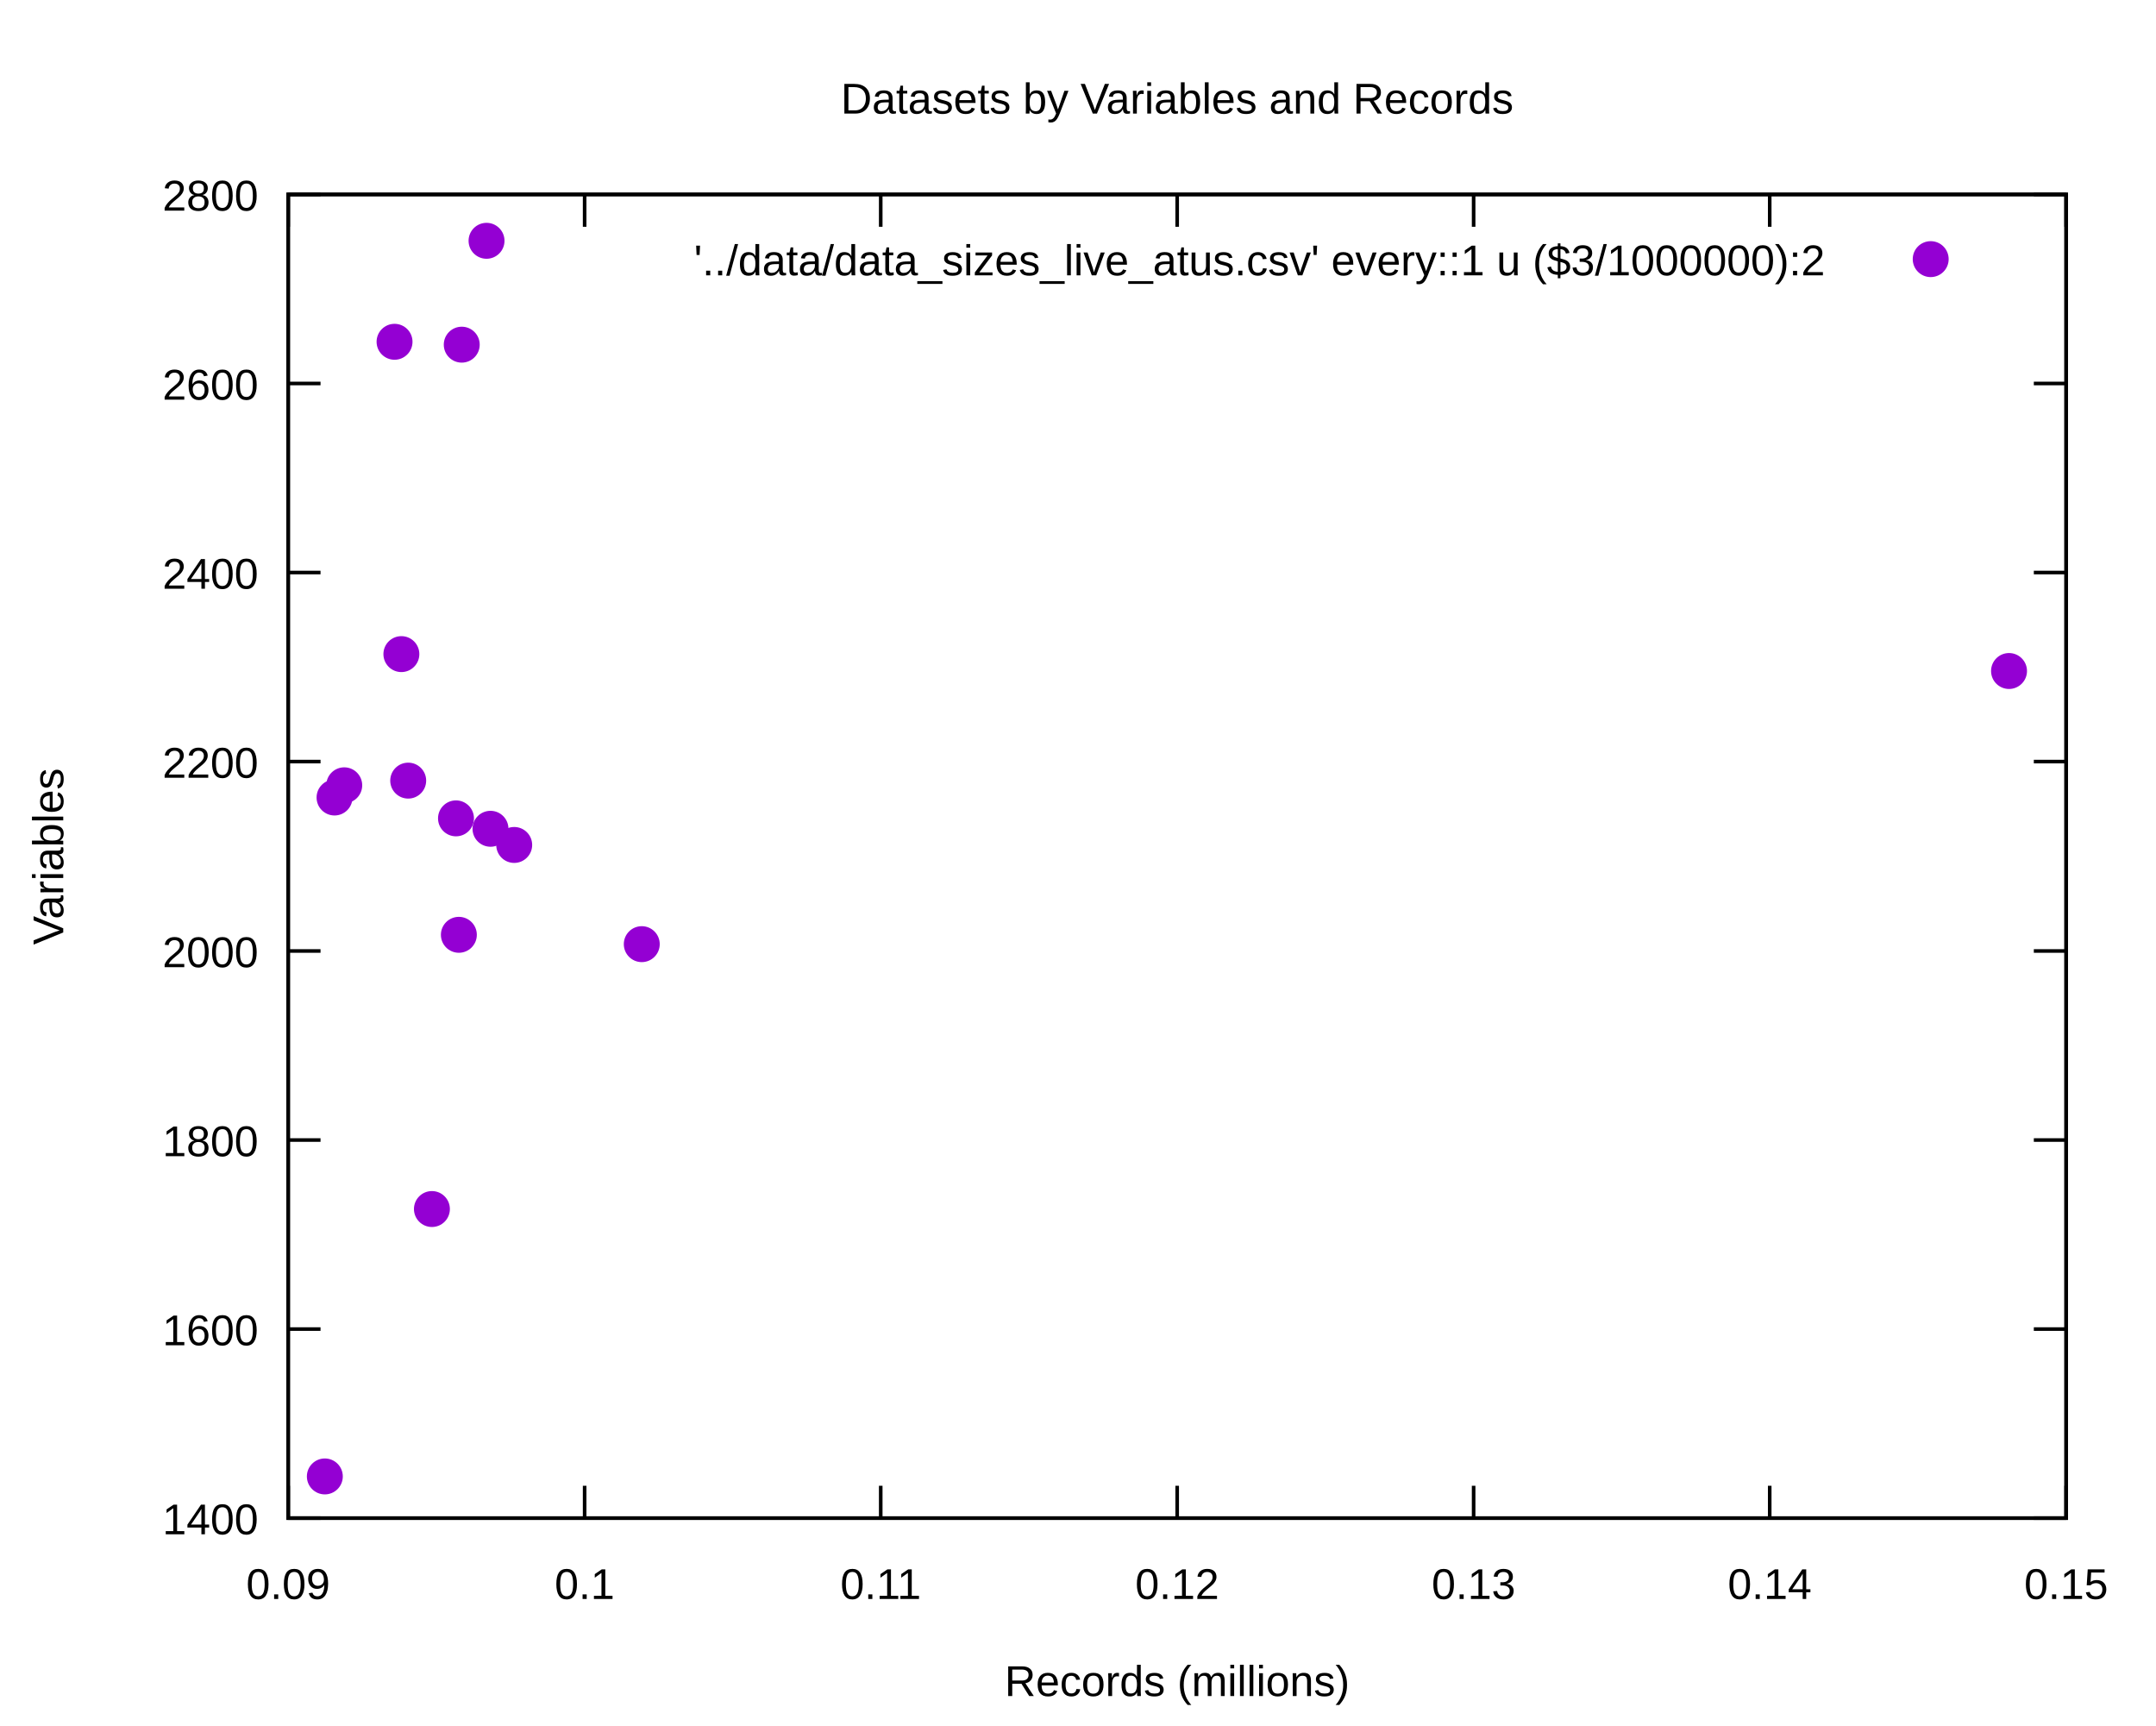
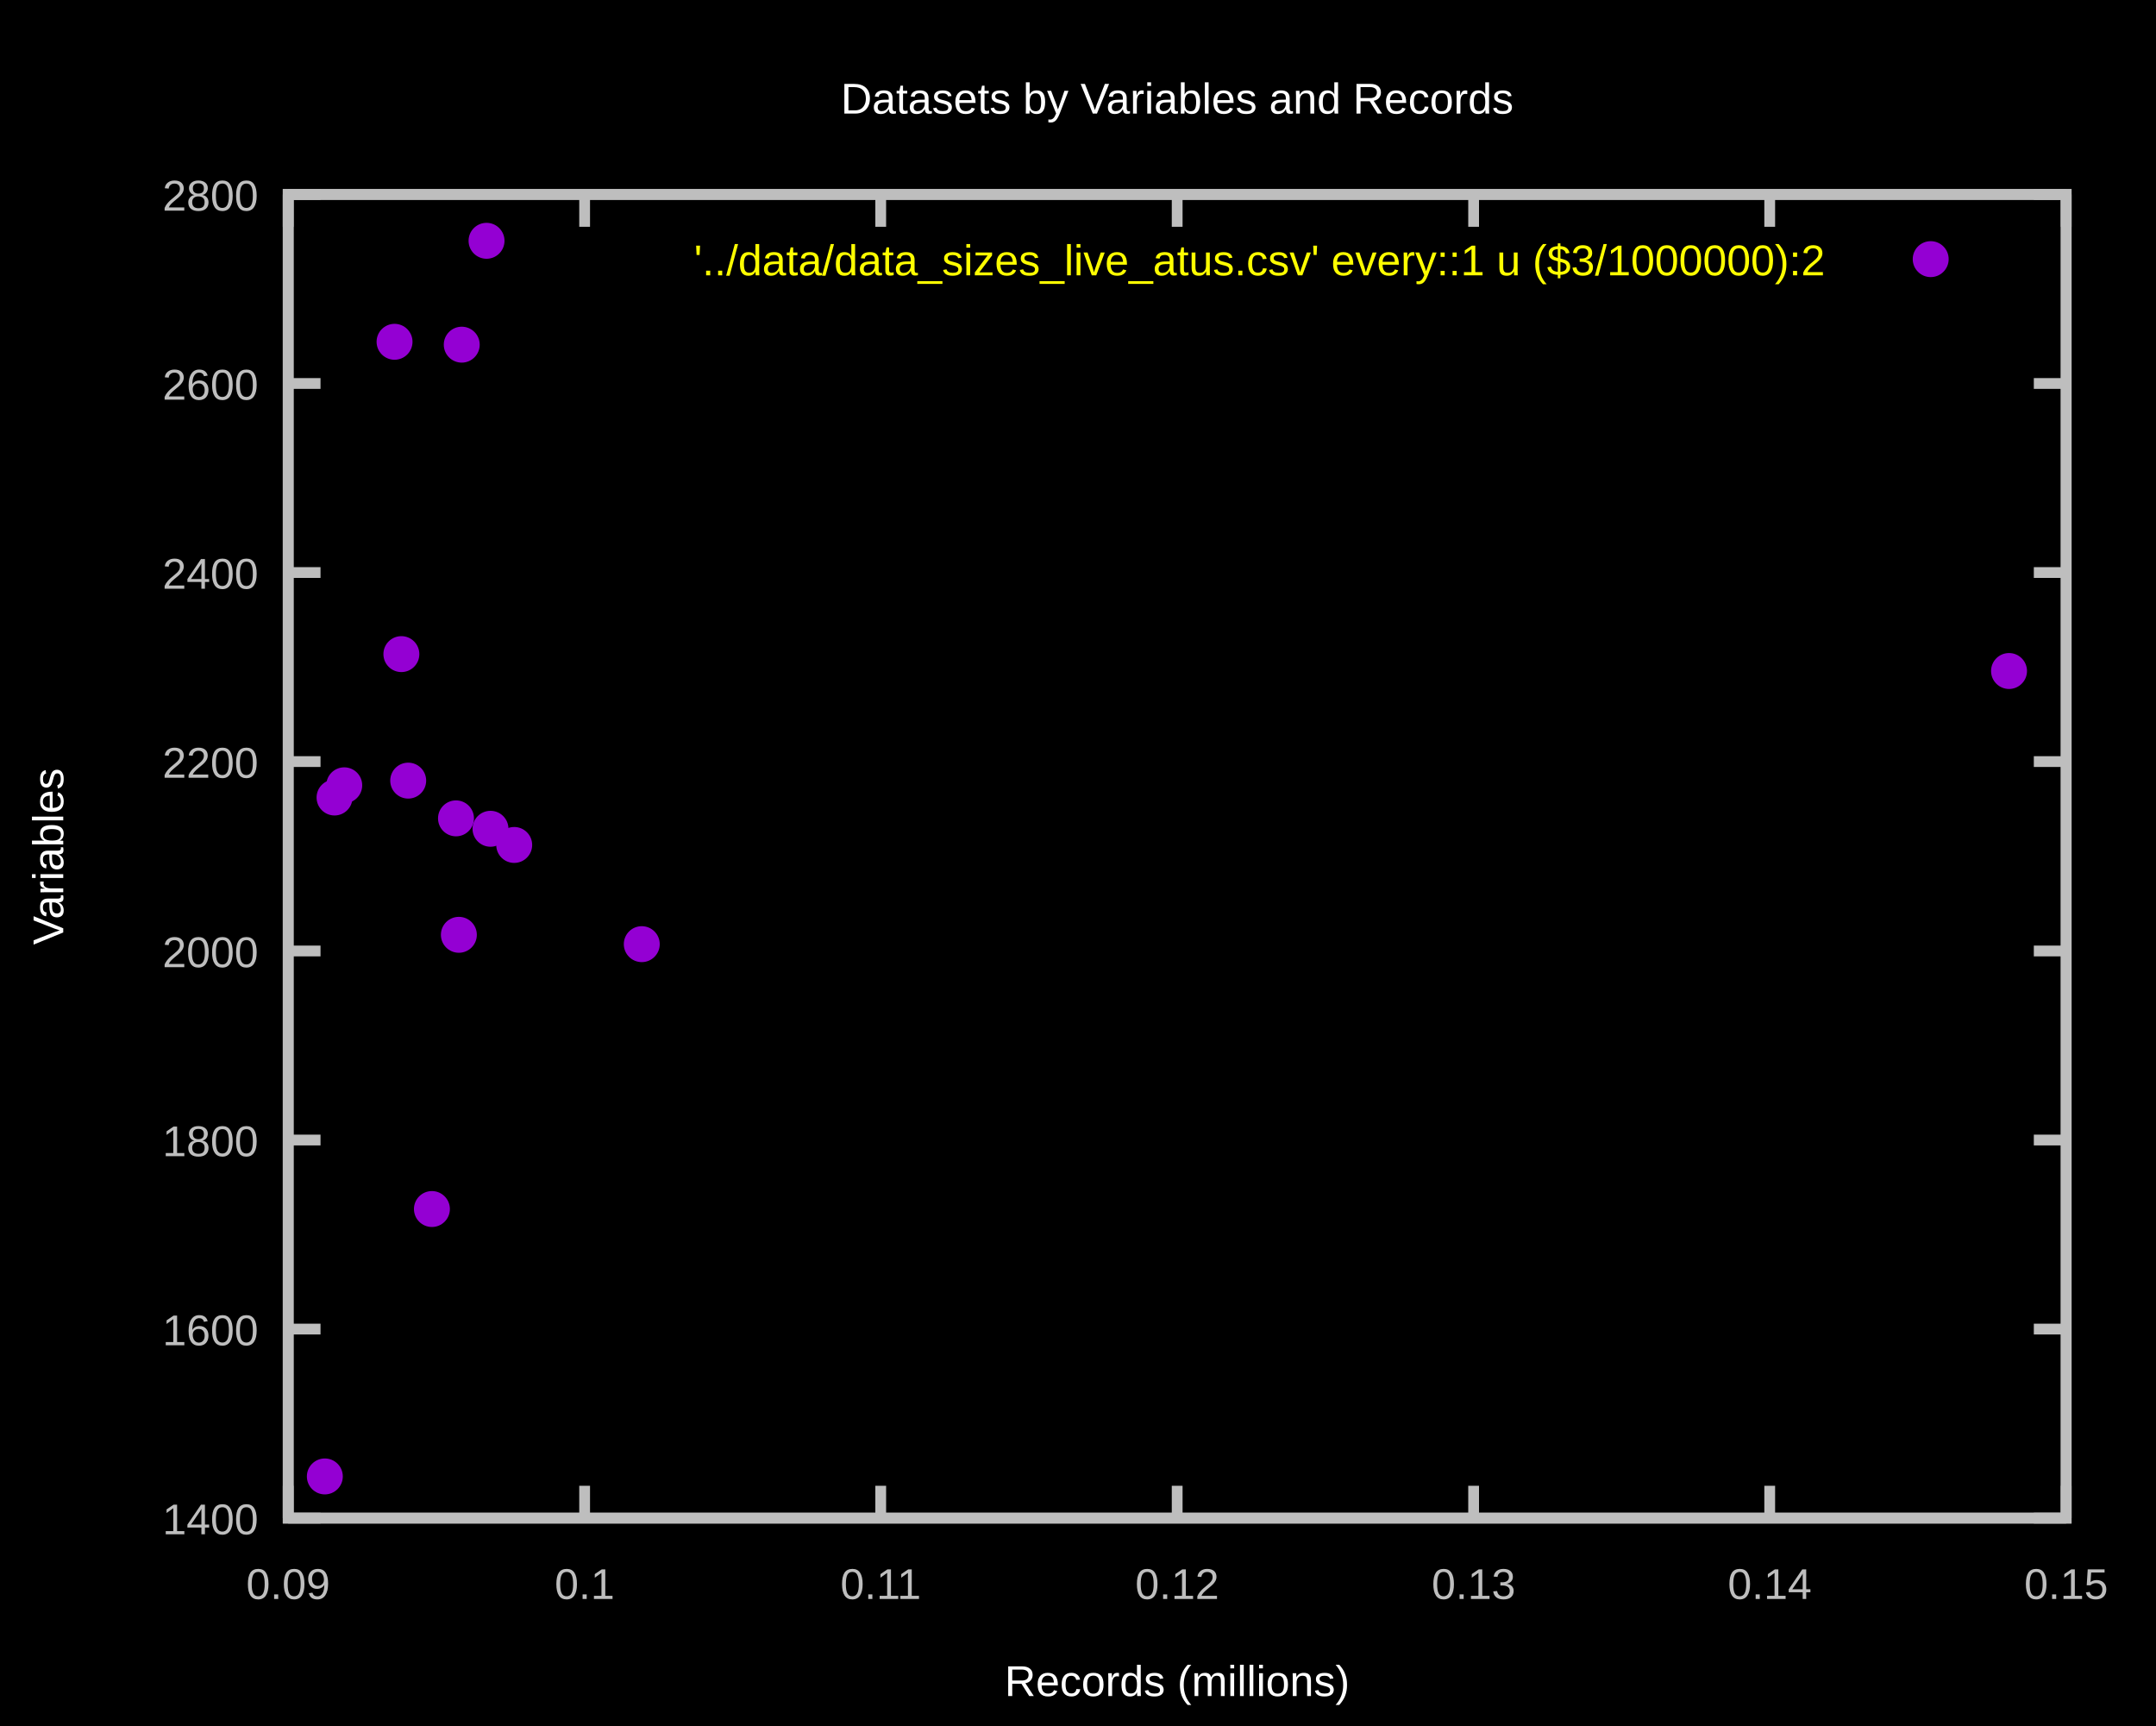
<svg xmlns="http://www.w3.org/2000/svg" xmlns:xlink="http://www.w3.org/1999/xlink" width="600" height="480" viewBox="0 0 600 480">
  <g id="gnuplot_canvas">
    <rect x="0" y="0" width="600" height="480" fill="none" />
    <defs>
      <circle id="gpDot" r="0.5" stroke-width="0.5" />
      <path id="gpPt0" stroke-width="0.222" stroke="currentColor" d="M-1,0 h2 M0,-1 v2" />
      <path id="gpPt1" stroke-width="0.222" stroke="currentColor" d="M-1,-1 L1,1 M1,-1 L-1,1" />
      <path id="gpPt2" stroke-width="0.222" stroke="currentColor" d="M-1,0 L1,0 M0,-1 L0,1 M-1,-1 L1,1 M-1,1 L1,-1" />
      <rect id="gpPt3" stroke-width="0.222" stroke="currentColor" x="-1" y="-1" width="2" height="2" />
      <rect id="gpPt4" stroke-width="0.222" stroke="currentColor" fill="currentColor" x="-1" y="-1" width="2" height="2" />
      <circle id="gpPt5" stroke-width="0.222" stroke="currentColor" cx="0" cy="0" r="1" />
      <use xlink:href="#gpPt5" id="gpPt6" fill="currentColor" stroke="none" />
      <path id="gpPt7" stroke-width="0.222" stroke="currentColor" d="M0,-1.33 L-1.33,0.67 L1.33,0.67 z" />
      <use xlink:href="#gpPt7" id="gpPt8" fill="currentColor" stroke="none" />
      <use xlink:href="#gpPt7" id="gpPt9" stroke="currentColor" transform="rotate(180)" />
      <use xlink:href="#gpPt9" id="gpPt10" fill="currentColor" stroke="none" />
      <use xlink:href="#gpPt3" id="gpPt11" stroke="currentColor" transform="rotate(45)" />
      <use xlink:href="#gpPt11" id="gpPt12" fill="currentColor" stroke="none" />
      <path id="gpPt13" stroke-width="0.222" stroke="currentColor" d="M0,1.330 L1.265,0.411 L0.782,-1.067 L-0.782,-1.076 L-1.265,0.411 z" />
      <use xlink:href="#gpPt13" id="gpPt14" fill="currentColor" stroke="none" />
      <filter id="textbox" filterUnits="objectBoundingBox" x="0" y="0" height="1" width="1">
        <feFlood flood-color="white" flood-opacity="1" result="bgnd" />
        <feComposite in="SourceGraphic" in2="bgnd" operator="atop" />
      </filter>
      <filter id="greybox" filterUnits="objectBoundingBox" x="0" y="0" height="1" width="1">
        <feFlood flood-color="lightgrey" flood-opacity="1" result="grey" />
        <feComposite in="SourceGraphic" in2="grey" operator="atop" />
      </filter>
    </defs>
    <g fill="none" color="white" stroke="currentColor" stroke-width="1.00" stroke-linecap="butt" stroke-linejoin="miter">
</g>
    <g fill="none" color="black" stroke="currentColor" stroke-width="1.00" stroke-linecap="butt" stroke-linejoin="miter">
-       <path stroke="black" d="M80.2,422.4 L89.2,422.4 M575.0,422.4 L566.0,422.4  " />
-       <g transform="translate(71.9,426.9)" stroke="none" fill="black" font-family="Arial" font-size="12.00" text-anchor="end">
+       <g stroke="none" shape-rendering="crispEdges">
+         <polygon fill="rgb(  0,   0,   0)" points="0.0,480.0 599.9,480.0 599.9,0.1 0.0,0.1 " />
+       </g>
+       <path stroke="black" d="M0.0,480.0 L0.0,0.1 L599.9,0.1 L599.9,480.0 L0.0,480.0 Z  " />
+     </g>
+     <g fill="none" color="black" stroke="black" stroke-width="3.00" stroke-linecap="butt" stroke-linejoin="miter">
+ </g>
+     <g fill="none" color="black" stroke="currentColor" stroke-width="3.00" stroke-linecap="butt" stroke-linejoin="miter">
+       <path stroke="rgb(190, 190, 190)" d="M80.2,422.4 L89.2,422.4 M575.0,422.4 L566.0,422.4  " />
+       <g transform="translate(71.9,426.9)" stroke="none" fill="rgb(190,190,190)" font-family="Arial" font-size="12.00" text-anchor="end">
        <text>
          <tspan font-family="Arial"> 1400</tspan>
        </text>
      </g>
    </g>
-     <g fill="none" color="black" stroke="currentColor" stroke-width="1.00" stroke-linecap="butt" stroke-linejoin="miter">
-       <path stroke="black" d="M80.2,369.8 L89.2,369.8 M575.0,369.8 L566.0,369.8  " />
-       <g transform="translate(71.9,374.3)" stroke="none" fill="black" font-family="Arial" font-size="12.00" text-anchor="end">
+     <g fill="none" color="black" stroke="currentColor" stroke-width="3.00" stroke-linecap="butt" stroke-linejoin="miter">
+       <path stroke="rgb(190, 190, 190)" d="M80.2,369.8 L89.2,369.8 M575.0,369.8 L566.0,369.8  " />
+       <g transform="translate(71.9,374.3)" stroke="none" fill="rgb(190,190,190)" font-family="Arial" font-size="12.00" text-anchor="end">
        <text>
          <tspan font-family="Arial"> 1600</tspan>
        </text>
      </g>
    </g>
-     <g fill="none" color="black" stroke="currentColor" stroke-width="1.00" stroke-linecap="butt" stroke-linejoin="miter">
-       <path stroke="black" d="M80.2,317.2 L89.2,317.2 M575.0,317.2 L566.0,317.2  " />
-       <g transform="translate(71.9,321.7)" stroke="none" fill="black" font-family="Arial" font-size="12.00" text-anchor="end">
+     <g fill="none" color="black" stroke="currentColor" stroke-width="3.00" stroke-linecap="butt" stroke-linejoin="miter">
+       <path stroke="rgb(190, 190, 190)" d="M80.2,317.2 L89.2,317.2 M575.0,317.2 L566.0,317.2  " />
+       <g transform="translate(71.9,321.7)" stroke="none" fill="rgb(190,190,190)" font-family="Arial" font-size="12.00" text-anchor="end">
        <text>
          <tspan font-family="Arial"> 1800</tspan>
        </text>
      </g>
    </g>
-     <g fill="none" color="black" stroke="currentColor" stroke-width="1.00" stroke-linecap="butt" stroke-linejoin="miter">
-       <path stroke="black" d="M80.2,264.6 L89.2,264.6 M575.0,264.6 L566.0,264.6  " />
-       <g transform="translate(71.9,269.1)" stroke="none" fill="black" font-family="Arial" font-size="12.00" text-anchor="end">
+     <g fill="none" color="black" stroke="currentColor" stroke-width="3.00" stroke-linecap="butt" stroke-linejoin="miter">
+       <path stroke="rgb(190, 190, 190)" d="M80.2,264.6 L89.2,264.6 M575.0,264.6 L566.0,264.6  " />
+       <g transform="translate(71.9,269.1)" stroke="none" fill="rgb(190,190,190)" font-family="Arial" font-size="12.00" text-anchor="end">
        <text>
          <tspan font-family="Arial"> 2000</tspan>
        </text>
      </g>
    </g>
-     <g fill="none" color="black" stroke="currentColor" stroke-width="1.00" stroke-linecap="butt" stroke-linejoin="miter">
-       <path stroke="black" d="M80.2,211.9 L89.2,211.9 M575.0,211.9 L566.0,211.9  " />
-       <g transform="translate(71.9,216.4)" stroke="none" fill="black" font-family="Arial" font-size="12.00" text-anchor="end">
+     <g fill="none" color="black" stroke="currentColor" stroke-width="3.00" stroke-linecap="butt" stroke-linejoin="miter">
+       <path stroke="rgb(190, 190, 190)" d="M80.2,211.9 L89.2,211.9 M575.0,211.9 L566.0,211.9  " />
+       <g transform="translate(71.9,216.4)" stroke="none" fill="rgb(190,190,190)" font-family="Arial" font-size="12.00" text-anchor="end">
        <text>
          <tspan font-family="Arial"> 2200</tspan>
        </text>
      </g>
    </g>
-     <g fill="none" color="black" stroke="currentColor" stroke-width="1.00" stroke-linecap="butt" stroke-linejoin="miter">
-       <path stroke="black" d="M80.2,159.3 L89.2,159.3 M575.0,159.3 L566.0,159.3  " />
-       <g transform="translate(71.9,163.8)" stroke="none" fill="black" font-family="Arial" font-size="12.00" text-anchor="end">
+     <g fill="none" color="black" stroke="currentColor" stroke-width="3.00" stroke-linecap="butt" stroke-linejoin="miter">
+       <path stroke="rgb(190, 190, 190)" d="M80.2,159.3 L89.2,159.3 M575.0,159.3 L566.0,159.3  " />
+       <g transform="translate(71.9,163.8)" stroke="none" fill="rgb(190,190,190)" font-family="Arial" font-size="12.00" text-anchor="end">
        <text>
          <tspan font-family="Arial"> 2400</tspan>
        </text>
      </g>
    </g>
-     <g fill="none" color="black" stroke="currentColor" stroke-width="1.00" stroke-linecap="butt" stroke-linejoin="miter">
-       <path stroke="black" d="M80.2,106.7 L89.2,106.7 M575.0,106.7 L566.0,106.7  " />
-       <g transform="translate(71.9,111.2)" stroke="none" fill="black" font-family="Arial" font-size="12.00" text-anchor="end">
+     <g fill="none" color="black" stroke="currentColor" stroke-width="3.00" stroke-linecap="butt" stroke-linejoin="miter">
+       <path stroke="rgb(190, 190, 190)" d="M80.2,106.7 L89.2,106.7 M575.0,106.7 L566.0,106.7  " />
+       <g transform="translate(71.9,111.2)" stroke="none" fill="rgb(190,190,190)" font-family="Arial" font-size="12.00" text-anchor="end">
        <text>
          <tspan font-family="Arial"> 2600</tspan>
        </text>
      </g>
    </g>
-     <g fill="none" color="black" stroke="currentColor" stroke-width="1.00" stroke-linecap="butt" stroke-linejoin="miter">
-       <path stroke="black" d="M80.2,54.1 L89.2,54.1 M575.0,54.1 L566.0,54.1  " />
-       <g transform="translate(71.9,58.6)" stroke="none" fill="black" font-family="Arial" font-size="12.00" text-anchor="end">
+     <g fill="none" color="black" stroke="currentColor" stroke-width="3.00" stroke-linecap="butt" stroke-linejoin="miter">
+       <path stroke="rgb(190, 190, 190)" d="M80.2,54.1 L89.2,54.1 M575.0,54.1 L566.0,54.1  " />
+       <g transform="translate(71.9,58.6)" stroke="none" fill="rgb(190,190,190)" font-family="Arial" font-size="12.00" text-anchor="end">
        <text>
          <tspan font-family="Arial"> 2800</tspan>
        </text>
      </g>
    </g>
-     <g fill="none" color="black" stroke="currentColor" stroke-width="1.00" stroke-linecap="butt" stroke-linejoin="miter">
-       <path stroke="black" d="M80.2,422.4 L80.2,413.4 M80.2,54.1 L80.2,63.1  " />
-       <g transform="translate(80.2,444.9)" stroke="none" fill="black" font-family="Arial" font-size="12.00" text-anchor="middle">
+     <g fill="none" color="black" stroke="currentColor" stroke-width="3.00" stroke-linecap="butt" stroke-linejoin="miter">
+       <path stroke="rgb(190, 190, 190)" d="M80.2,422.4 L80.2,413.4 M80.2,54.1 L80.2,63.1  " />
+       <g transform="translate(80.2,444.9)" stroke="none" fill="rgb(190,190,190)" font-family="Arial" font-size="12.00" text-anchor="middle">
        <text>
          <tspan font-family="Arial"> 0.09</tspan>
        </text>
      </g>
    </g>
-     <g fill="none" color="black" stroke="currentColor" stroke-width="1.00" stroke-linecap="butt" stroke-linejoin="miter">
-       <path stroke="black" d="M162.7,422.4 L162.7,413.4 M162.7,54.1 L162.7,63.1  " />
-       <g transform="translate(162.7,444.9)" stroke="none" fill="black" font-family="Arial" font-size="12.00" text-anchor="middle">
+     <g fill="none" color="black" stroke="currentColor" stroke-width="3.00" stroke-linecap="butt" stroke-linejoin="miter">
+       <path stroke="rgb(190, 190, 190)" d="M162.7,422.4 L162.7,413.4 M162.7,54.1 L162.7,63.1  " />
+       <g transform="translate(162.7,444.9)" stroke="none" fill="rgb(190,190,190)" font-family="Arial" font-size="12.00" text-anchor="middle">
        <text>
          <tspan font-family="Arial"> 0.1</tspan>
        </text>
      </g>
    </g>
-     <g fill="none" color="black" stroke="currentColor" stroke-width="1.00" stroke-linecap="butt" stroke-linejoin="miter">
-       <path stroke="black" d="M245.1,422.4 L245.1,413.4 M245.1,54.1 L245.1,63.1  " />
-       <g transform="translate(245.1,444.9)" stroke="none" fill="black" font-family="Arial" font-size="12.00" text-anchor="middle">
+     <g fill="none" color="black" stroke="currentColor" stroke-width="3.00" stroke-linecap="butt" stroke-linejoin="miter">
+       <path stroke="rgb(190, 190, 190)" d="M245.1,422.4 L245.1,413.4 M245.1,54.1 L245.1,63.1  " />
+       <g transform="translate(245.1,444.9)" stroke="none" fill="rgb(190,190,190)" font-family="Arial" font-size="12.00" text-anchor="middle">
        <text>
          <tspan font-family="Arial"> 0.11</tspan>
        </text>
      </g>
    </g>
-     <g fill="none" color="black" stroke="currentColor" stroke-width="1.00" stroke-linecap="butt" stroke-linejoin="miter">
-       <path stroke="black" d="M327.6,422.4 L327.6,413.4 M327.6,54.1 L327.6,63.1  " />
-       <g transform="translate(327.6,444.9)" stroke="none" fill="black" font-family="Arial" font-size="12.00" text-anchor="middle">
+     <g fill="none" color="black" stroke="currentColor" stroke-width="3.00" stroke-linecap="butt" stroke-linejoin="miter">
+       <path stroke="rgb(190, 190, 190)" d="M327.6,422.4 L327.6,413.4 M327.6,54.1 L327.6,63.1  " />
+       <g transform="translate(327.6,444.9)" stroke="none" fill="rgb(190,190,190)" font-family="Arial" font-size="12.00" text-anchor="middle">
        <text>
          <tspan font-family="Arial"> 0.12</tspan>
        </text>
      </g>
    </g>
-     <g fill="none" color="black" stroke="currentColor" stroke-width="1.00" stroke-linecap="butt" stroke-linejoin="miter">
-       <path stroke="black" d="M410.1,422.4 L410.1,413.4 M410.1,54.1 L410.1,63.1  " />
-       <g transform="translate(410.1,444.9)" stroke="none" fill="black" font-family="Arial" font-size="12.00" text-anchor="middle">
+     <g fill="none" color="black" stroke="currentColor" stroke-width="3.00" stroke-linecap="butt" stroke-linejoin="miter">
+       <path stroke="rgb(190, 190, 190)" d="M410.1,422.4 L410.1,413.4 M410.1,54.1 L410.1,63.1  " />
+       <g transform="translate(410.1,444.9)" stroke="none" fill="rgb(190,190,190)" font-family="Arial" font-size="12.00" text-anchor="middle">
        <text>
          <tspan font-family="Arial"> 0.13</tspan>
        </text>
      </g>
    </g>
-     <g fill="none" color="black" stroke="currentColor" stroke-width="1.00" stroke-linecap="butt" stroke-linejoin="miter">
-       <path stroke="black" d="M492.5,422.4 L492.5,413.4 M492.5,54.1 L492.5,63.1  " />
-       <g transform="translate(492.5,444.9)" stroke="none" fill="black" font-family="Arial" font-size="12.00" text-anchor="middle">
+     <g fill="none" color="black" stroke="currentColor" stroke-width="3.00" stroke-linecap="butt" stroke-linejoin="miter">
+       <path stroke="rgb(190, 190, 190)" d="M492.5,422.4 L492.5,413.4 M492.5,54.1 L492.5,63.1  " />
+       <g transform="translate(492.5,444.9)" stroke="none" fill="rgb(190,190,190)" font-family="Arial" font-size="12.00" text-anchor="middle">
        <text>
          <tspan font-family="Arial"> 0.14</tspan>
        </text>
      </g>
    </g>
-     <g fill="none" color="black" stroke="currentColor" stroke-width="1.00" stroke-linecap="butt" stroke-linejoin="miter">
-       <path stroke="black" d="M575.0,422.4 L575.0,413.4 M575.0,54.1 L575.0,63.1  " />
-       <g transform="translate(575.0,444.9)" stroke="none" fill="black" font-family="Arial" font-size="12.00" text-anchor="middle">
+     <g fill="none" color="black" stroke="currentColor" stroke-width="3.00" stroke-linecap="butt" stroke-linejoin="miter">
+       <path stroke="rgb(190, 190, 190)" d="M575.0,422.4 L575.0,413.4 M575.0,54.1 L575.0,63.1  " />
+       <g transform="translate(575.0,444.9)" stroke="none" fill="rgb(190,190,190)" font-family="Arial" font-size="12.00" text-anchor="middle">
        <text>
          <tspan font-family="Arial"> 0.15</tspan>
        </text>
      </g>
    </g>
-     <g fill="none" color="black" stroke="currentColor" stroke-width="1.00" stroke-linecap="butt" stroke-linejoin="miter">
- </g>
-     <g fill="none" color="black" stroke="currentColor" stroke-width="1.00" stroke-linecap="butt" stroke-linejoin="miter">
-       <path stroke="black" d="M80.2,54.1 L80.2,422.4 L575.0,422.4 L575.0,54.1 L80.2,54.1 Z  " />
-     </g>
-     <g fill="none" color="black" stroke="currentColor" stroke-width="1.00" stroke-linecap="butt" stroke-linejoin="miter">
-       <g transform="translate(17.6,238.3) rotate(270)" stroke="none" fill="black" font-family="Arial" font-size="12.00" text-anchor="middle">
+     <g fill="none" color="black" stroke="currentColor" stroke-width="3.00" stroke-linecap="butt" stroke-linejoin="miter">
+ </g>
+     <g fill="none" color="black" stroke="currentColor" stroke-width="3.00" stroke-linecap="butt" stroke-linejoin="miter">
+       <path stroke="rgb(190, 190, 190)" d="M80.2,54.1 L80.2,422.4 L575.0,422.4 L575.0,54.1 L80.2,54.1 Z  " />
+     </g>
+     <g fill="none" color="black" stroke="currentColor" stroke-width="3.00" stroke-linecap="butt" stroke-linejoin="miter">
+       <g transform="translate(17.6,238.3) rotate(270)" stroke="none" fill="rgb(255,255,255)" font-family="Arial" font-size="12.00" text-anchor="middle">
        <text>
          <tspan font-family="Arial">Variables</tspan>
        </text>
      </g>
    </g>
-     <g fill="none" color="black" stroke="currentColor" stroke-width="1.00" stroke-linecap="butt" stroke-linejoin="miter">
-       <g transform="translate(327.6,471.9)" stroke="none" fill="black" font-family="Arial" font-size="12.00" text-anchor="middle">
+     <g fill="none" color="black" stroke="currentColor" stroke-width="3.00" stroke-linecap="butt" stroke-linejoin="miter">
+       <g transform="translate(327.6,471.9)" stroke="none" fill="rgb(255,255,255)" font-family="Arial" font-size="12.00" text-anchor="middle">
        <text>
          <tspan font-family="Arial">Records (millions)</tspan>
        </text>
      </g>
    </g>
-     <g fill="none" color="black" stroke="currentColor" stroke-width="1.00" stroke-linecap="butt" stroke-linejoin="miter">
-       <g transform="translate(327.6,31.6)" stroke="none" fill="black" font-family="Arial" font-size="12.00" text-anchor="middle">
+     <g fill="none" color="black" stroke="currentColor" stroke-width="3.00" stroke-linecap="butt" stroke-linejoin="miter">
+       <g transform="translate(327.6,31.6)" stroke="none" fill="rgb(255,255,255)" font-family="Arial" font-size="12.00" text-anchor="middle">
        <text>
          <tspan font-family="Arial">Datasets by Variables and Records</tspan>
        </text>
      </g>
    </g>
+     <g fill="none" color="black" stroke="currentColor" stroke-width="3.00" stroke-linecap="butt" stroke-linejoin="miter">
+ </g>
    <g id="gnuplot_plot_1">
+       <g fill="none" color="white" stroke="currentColor" stroke-width="1.00" stroke-linecap="butt" stroke-linejoin="miter">
+ </g>
      <g fill="none" color="black" stroke="currentColor" stroke-width="1.00" stroke-linecap="butt" stroke-linejoin="miter">
-         <g transform="translate(507.9,76.6)" stroke="none" fill="black" font-family="Arial" font-size="12.00" text-anchor="end">
+         <g transform="translate(507.9,76.6)" stroke="none" fill="rgb(255,255,0)" font-family="Arial" font-size="12.00" text-anchor="end">
          <text>'../data/data_sizes_live_atus.csv' every::1 u ($3/1000000):2</text>
        </g>
      </g>
      <g fill="none" color="black" stroke="currentColor" stroke-width="1.00" stroke-linecap="butt" stroke-linejoin="miter">
        <use xlink:href="#gpPt6" transform="translate(559.1,186.7) scale(4.50)" color="rgb(148,   0, 211)" />
        <use xlink:href="#gpPt6" transform="translate(178.6,262.7) scale(4.50)" color="rgb(148,   0, 211)" />
        <use xlink:href="#gpPt6" transform="translate(127.7,260.1) scale(4.50)" color="rgb(148,   0, 211)" />
        <use xlink:href="#gpPt6" transform="translate(143.1,235.1) scale(4.50)" color="rgb(148,   0, 211)" />
        <use xlink:href="#gpPt6" transform="translate(136.5,230.6) scale(4.50)" color="rgb(148,   0, 211)" />
        <use xlink:href="#gpPt6" transform="translate(126.9,227.7) scale(4.50)" color="rgb(148,   0, 211)" />
        <use xlink:href="#gpPt6" transform="translate(120.2,336.4) scale(4.50)" color="rgb(148,   0, 211)" />
        <use xlink:href="#gpPt6" transform="translate(135.4,67.0) scale(4.50)" color="rgb(148,   0, 211)" />
        <use xlink:href="#gpPt6" transform="translate(111.7,182.0) scale(4.50)" color="rgb(148,   0, 211)" />
        <use xlink:href="#gpPt6" transform="translate(128.5,95.9) scale(4.50)" color="rgb(148,   0, 211)" />
        <use xlink:href="#gpPt6" transform="translate(109.8,95.1) scale(4.50)" color="rgb(148,   0, 211)" />
        <use xlink:href="#gpPt6" transform="translate(113.6,217.2) scale(4.50)" color="rgb(148,   0, 211)" />
        <use xlink:href="#gpPt6" transform="translate(95.8,218.5) scale(4.50)" color="rgb(148,   0, 211)" />
        <use xlink:href="#gpPt6" transform="translate(93.1,221.9) scale(4.50)" color="rgb(148,   0, 211)" />
        <use xlink:href="#gpPt6" transform="translate(90.4,410.8) scale(4.50)" color="rgb(148,   0, 211)" />
        <use xlink:href="#gpPt6" transform="translate(537.3,72.1) scale(4.50)" color="rgb(148,   0, 211)" />
      </g>
    </g>
    <g fill="none" color="white" stroke="rgb(148,   0, 211)" stroke-width="2.00" stroke-linecap="butt" stroke-linejoin="miter">
</g>
    <g fill="none" color="black" stroke="currentColor" stroke-width="2.00" stroke-linecap="butt" stroke-linejoin="miter">
</g>
-     <g fill="none" color="black" stroke="black" stroke-width="1.00" stroke-linecap="butt" stroke-linejoin="miter">
- </g>
-     <g fill="none" color="black" stroke="currentColor" stroke-width="1.00" stroke-linecap="butt" stroke-linejoin="miter">
-       <path stroke="black" d="M80.2,54.1 L80.2,422.4 L575.0,422.4 L575.0,54.1 L80.2,54.1 Z  " />
-     </g>
-     <g fill="none" color="black" stroke="currentColor" stroke-width="1.00" stroke-linecap="butt" stroke-linejoin="miter">
+     <g fill="none" color="black" stroke="black" stroke-width="3.00" stroke-linecap="butt" stroke-linejoin="miter">
+ </g>
+     <g fill="none" color="black" stroke="currentColor" stroke-width="3.00" stroke-linecap="butt" stroke-linejoin="miter">
+       <path stroke="rgb(190, 190, 190)" d="M80.2,54.1 L80.2,422.4 L575.0,422.4 L575.0,54.1 L80.2,54.1 Z  " />
+     </g>
+     <g fill="none" color="black" stroke="currentColor" stroke-width="3.00" stroke-linecap="butt" stroke-linejoin="miter">
</g>
  </g>
</svg>
